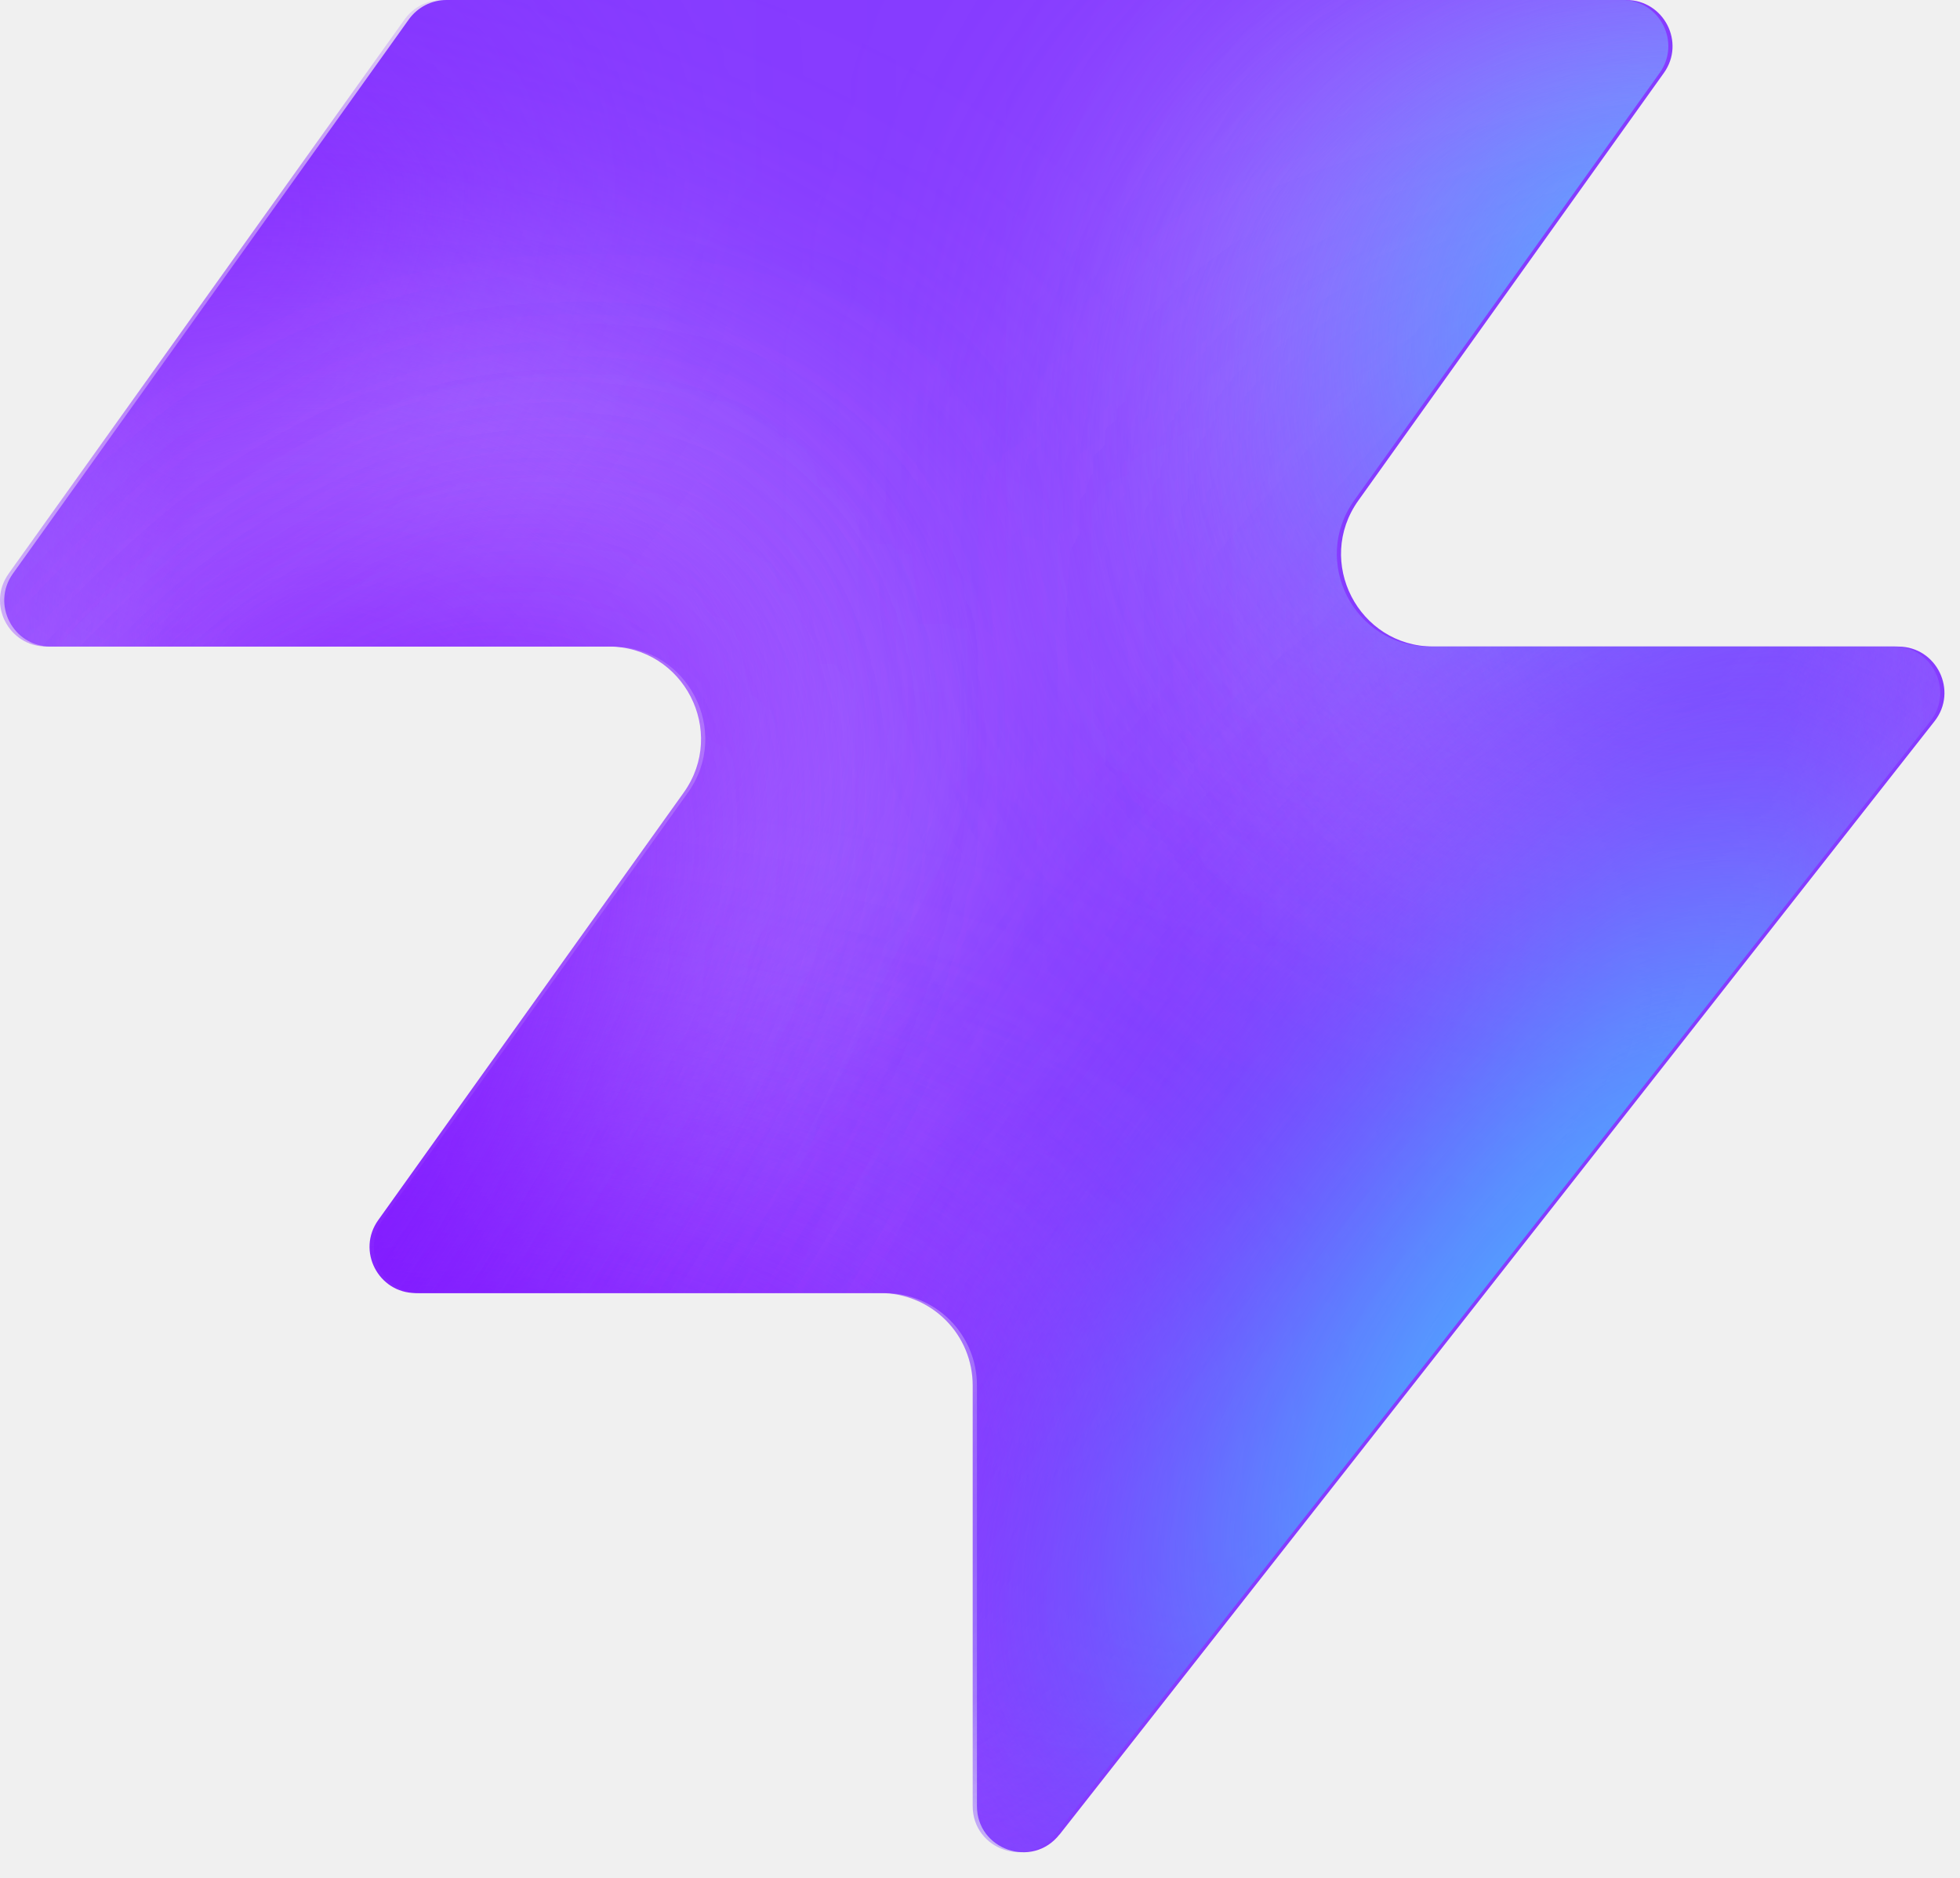
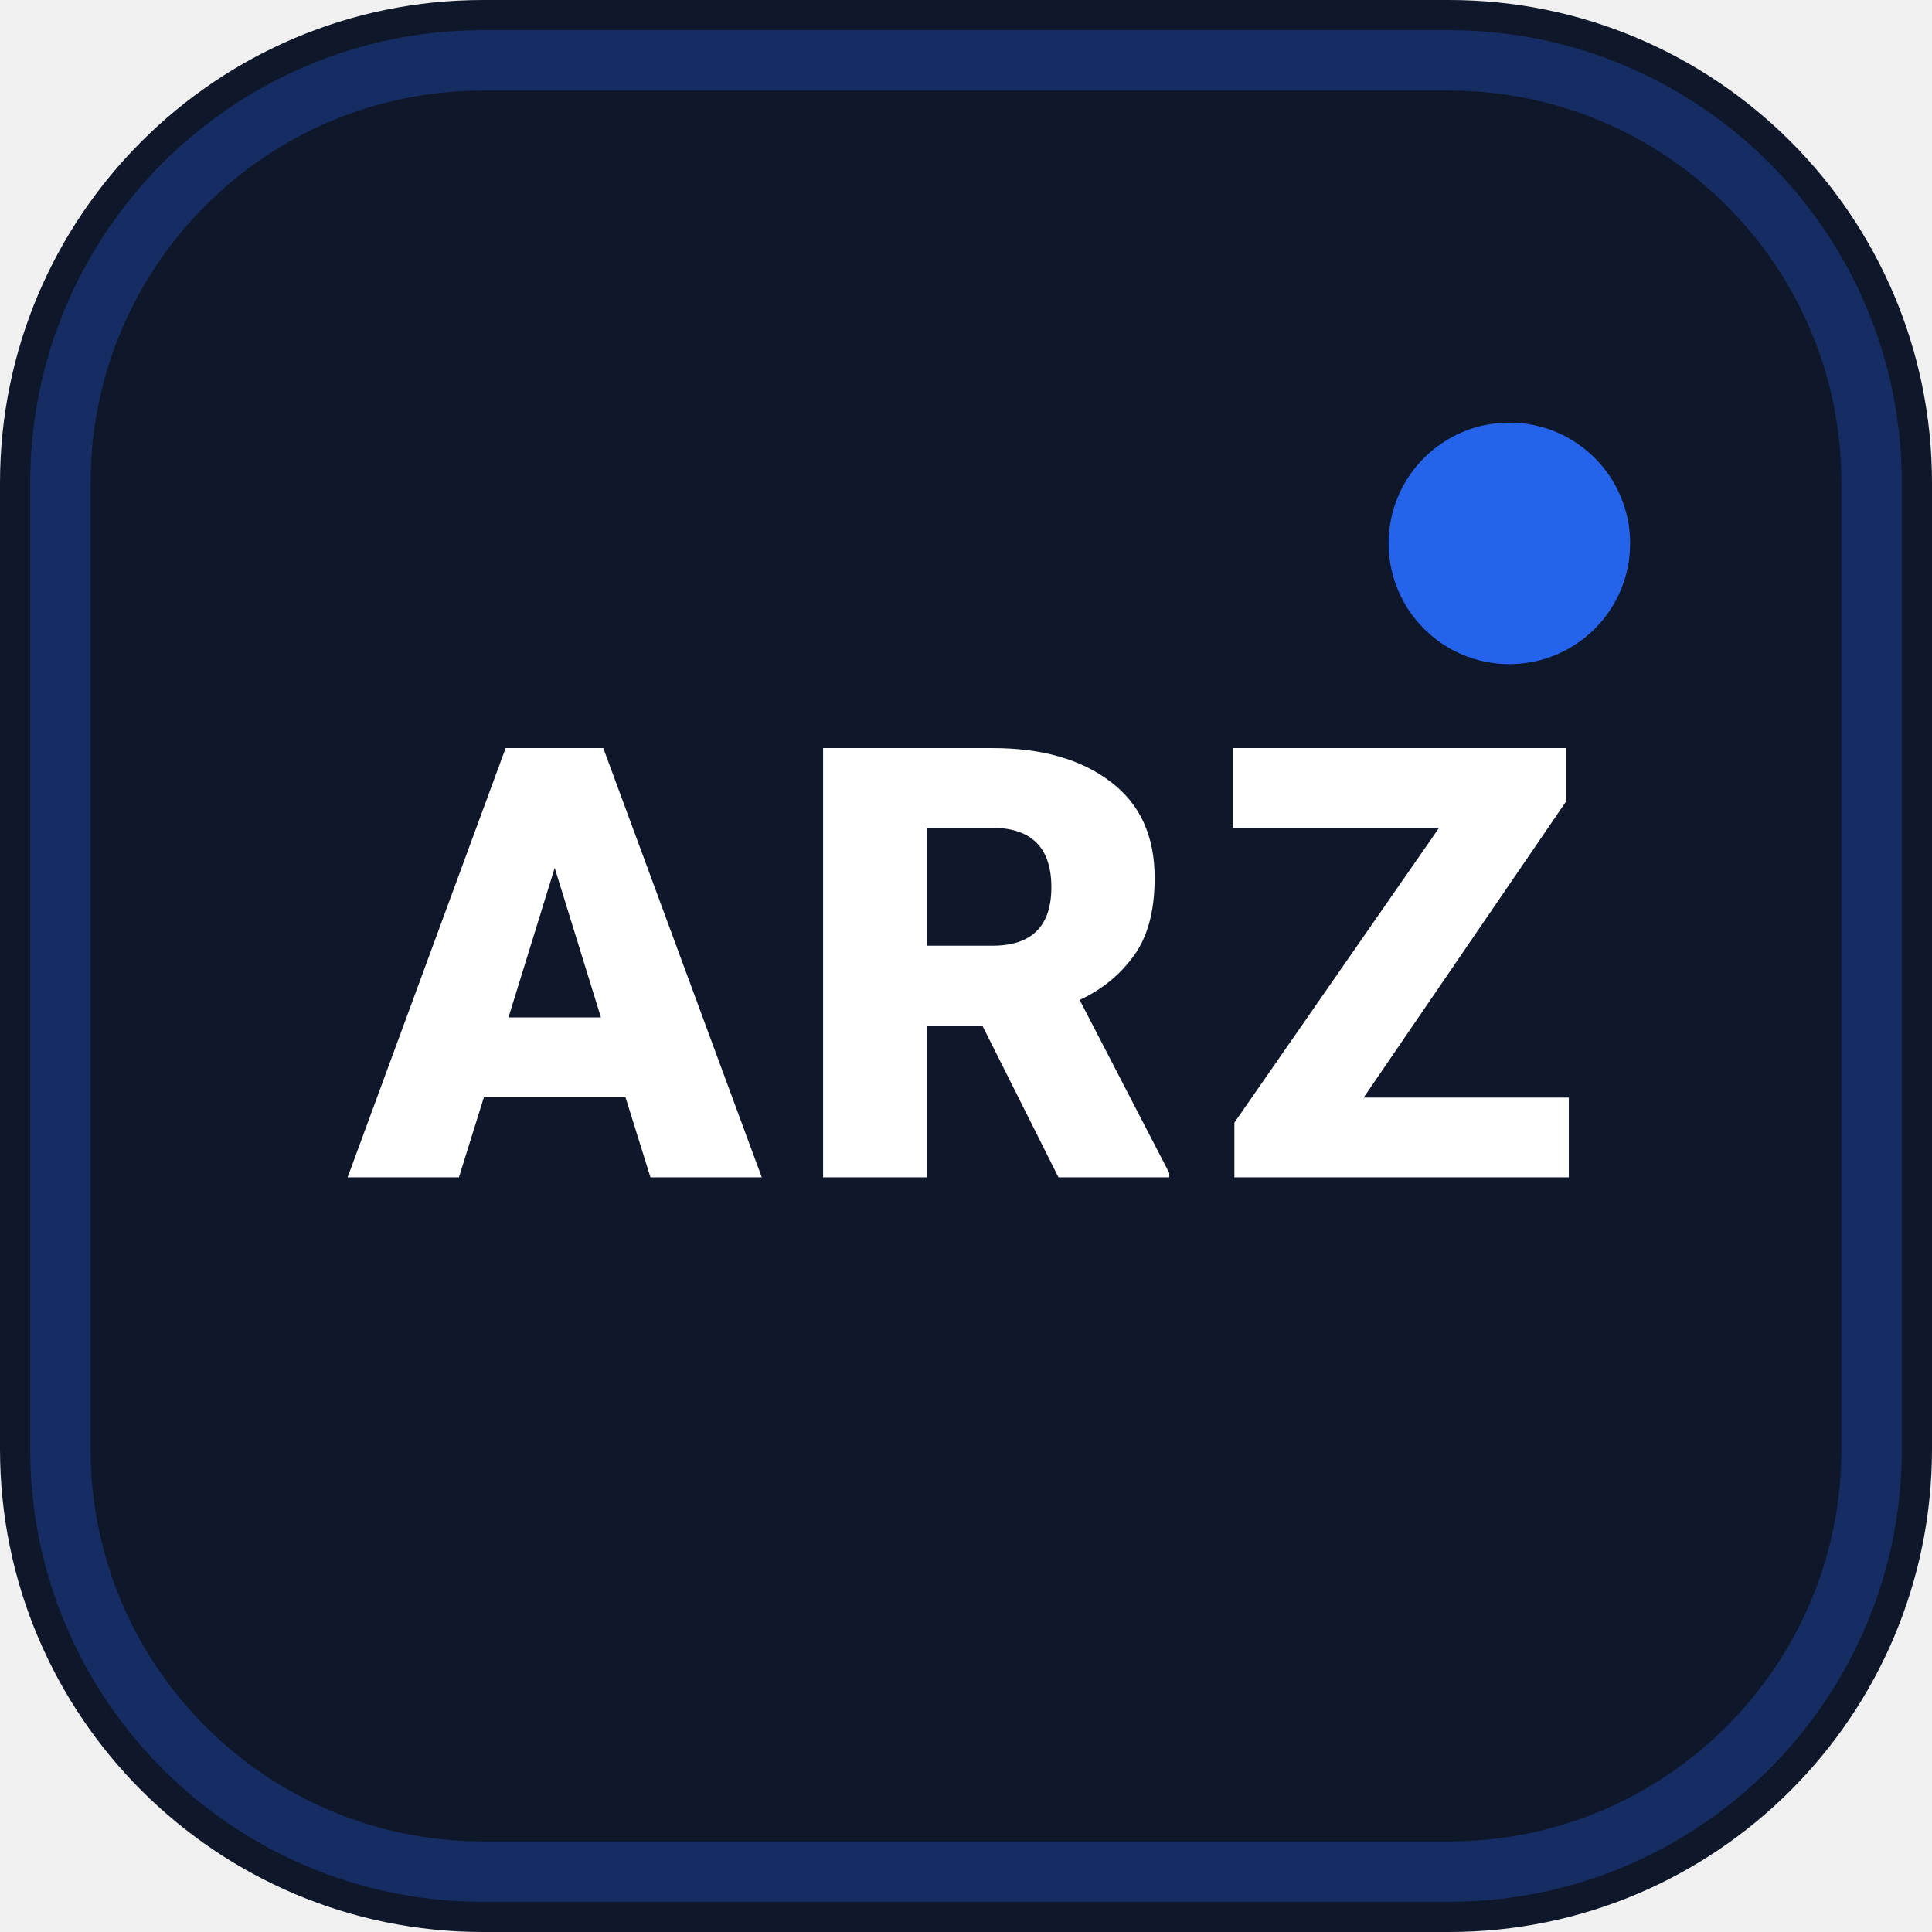
- <svg xmlns="http://www.w3.org/2000/svg" width="48" height="46" fill="none" viewBox="0 0 48 46">
-   <path fill="#863bff" d="M25.946 44.938c-.664.845-2.021.375-2.021-.698V33.937a2.26 2.26 0 0 0-2.262-2.262H10.287c-.92 0-1.456-1.04-.92-1.788l7.48-10.471c1.07-1.497 0-3.578-1.842-3.578H1.237c-.92 0-1.456-1.04-.92-1.788L10.013.474c.214-.297.556-.474.92-.474h28.894c.92 0 1.456 1.04.92 1.788l-7.48 10.471c-1.07 1.498 0 3.579 1.842 3.579h11.377c.943 0 1.473 1.088.89 1.83L25.947 44.94z" style="fill:#863bff;fill:color(display-p3 .525 .23 1);fill-opacity:1" />
-   <mask id="a" width="48" height="46" x="0" y="0" maskUnits="userSpaceOnUse" style="mask-type:alpha">
-     <path fill="#000" d="M25.842 44.938c-.664.844-2.021.375-2.021-.698V33.937a2.26 2.26 0 0 0-2.262-2.262H10.183c-.92 0-1.456-1.04-.92-1.788l7.48-10.471c1.07-1.498 0-3.579-1.842-3.579H1.133c-.92 0-1.456-1.04-.92-1.787L9.91.473c.214-.297.556-.474.92-.474h28.894c.92 0 1.456 1.04.92 1.788l-7.48 10.471c-1.07 1.498 0 3.578 1.842 3.578h11.377c.943 0 1.473 1.088.89 1.832L25.843 44.94z" style="fill:#000;fill-opacity:1" />
-   </mask>
-   <g mask="url(#a)">
-     <g filter="url(#b)">
-       <ellipse cx="5.508" cy="14.704" fill="#ede6ff" rx="5.508" ry="14.704" style="fill:#ede6ff;fill:color(display-p3 .927 .903 1);fill-opacity:1" transform="matrix(.00324 1 1 -.00324 -4.47 31.516)" />
-     </g>
-     <g filter="url(#c)">
-       <ellipse cx="10.399" cy="29.851" fill="#ede6ff" rx="10.399" ry="29.851" style="fill:#ede6ff;fill:color(display-p3 .927 .903 1);fill-opacity:1" transform="matrix(.00324 1 1 -.00324 -39.328 7.883)" />
-     </g>
-     <g filter="url(#d)">
-       <ellipse cx="5.508" cy="30.487" fill="#7e14ff" rx="5.508" ry="30.487" style="fill:#7e14ff;fill:color(display-p3 .492 .077 1);fill-opacity:1" transform="rotate(89.814 -25.913 -14.639)scale(1 -1)" />
-     </g>
-     <g filter="url(#e)">
-       <ellipse cx="5.508" cy="30.599" fill="#7e14ff" rx="5.508" ry="30.599" style="fill:#7e14ff;fill:color(display-p3 .492 .077 1);fill-opacity:1" transform="rotate(89.814 -32.644 -3.334)scale(1 -1)" />
-     </g>
-     <g filter="url(#f)">
-       <ellipse cx="5.508" cy="30.599" fill="#7e14ff" rx="5.508" ry="30.599" style="fill:#7e14ff;fill:color(display-p3 .492 .077 1);fill-opacity:1" transform="matrix(.00324 1 1 -.00324 -34.34 30.47)" />
-     </g>
-     <g filter="url(#g)">
-       <ellipse cx="14.072" cy="22.078" fill="#ede6ff" rx="14.072" ry="22.078" style="fill:#ede6ff;fill:color(display-p3 .927 .903 1);fill-opacity:1" transform="rotate(93.35 24.506 48.493)scale(-1 1)" />
-     </g>
-     <g filter="url(#h)">
-       <ellipse cx="3.47" cy="21.501" fill="#7e14ff" rx="3.47" ry="21.501" style="fill:#7e14ff;fill:color(display-p3 .492 .077 1);fill-opacity:1" transform="rotate(89.009 28.708 47.59)scale(-1 1)" />
-     </g>
-     <g filter="url(#i)">
-       <ellipse cx="3.47" cy="21.501" fill="#7e14ff" rx="3.47" ry="21.501" style="fill:#7e14ff;fill:color(display-p3 .492 .077 1);fill-opacity:1" transform="rotate(89.009 28.708 47.59)scale(-1 1)" />
-     </g>
-     <g filter="url(#j)">
-       <ellipse cx=".387" cy="8.972" fill="#7e14ff" rx="4.407" ry="29.108" style="fill:#7e14ff;fill:color(display-p3 .492 .077 1);fill-opacity:1" transform="rotate(39.51 .387 8.972)" />
-     </g>
-     <g filter="url(#k)">
-       <ellipse cx="47.523" cy="-6.092" fill="#7e14ff" rx="4.407" ry="29.108" style="fill:#7e14ff;fill:color(display-p3 .492 .077 1);fill-opacity:1" transform="rotate(37.892 47.523 -6.092)" />
-     </g>
-     <g filter="url(#l)">
-       <ellipse cx="41.412" cy="6.333" fill="#47bfff" rx="5.971" ry="9.665" style="fill:#47bfff;fill:color(display-p3 .28 .748 1);fill-opacity:1" transform="rotate(37.892 41.412 6.333)" />
-     </g>
-     <g filter="url(#m)">
-       <ellipse cx="-1.879" cy="38.332" fill="#7e14ff" rx="4.407" ry="29.108" style="fill:#7e14ff;fill:color(display-p3 .492 .077 1);fill-opacity:1" transform="rotate(37.892 -1.88 38.332)" />
-     </g>
-     <g filter="url(#n)">
-       <ellipse cx="-1.879" cy="38.332" fill="#7e14ff" rx="4.407" ry="29.108" style="fill:#7e14ff;fill:color(display-p3 .492 .077 1);fill-opacity:1" transform="rotate(37.892 -1.88 38.332)" />
-     </g>
-     <g filter="url(#o)">
-       <ellipse cx="35.651" cy="29.907" fill="#7e14ff" rx="4.407" ry="29.108" style="fill:#7e14ff;fill:color(display-p3 .492 .077 1);fill-opacity:1" transform="rotate(37.892 35.651 29.907)" />
-     </g>
-     <g filter="url(#p)">
-       <ellipse cx="38.418" cy="32.4" fill="#47bfff" rx="5.971" ry="15.297" style="fill:#47bfff;fill:color(display-p3 .28 .748 1);fill-opacity:1" transform="rotate(37.892 38.418 32.4)" />
-     </g>
-   </g>
-   <defs>
-     <filter id="b" width="60.045" height="41.654" x="-19.77" y="16.149" color-interpolation-filters="sRGB" filterUnits="userSpaceOnUse">
-       <feFlood flood-opacity="0" result="BackgroundImageFix" />
-       <feBlend in="SourceGraphic" in2="BackgroundImageFix" result="shape" />
-       <feGaussianBlur result="effect1_foregroundBlur_2002_17158" stdDeviation="7.659" />
-     </filter>
-     <filter id="c" width="90.34" height="51.437" x="-54.613" y="-7.533" color-interpolation-filters="sRGB" filterUnits="userSpaceOnUse">
-       <feFlood flood-opacity="0" result="BackgroundImageFix" />
-       <feBlend in="SourceGraphic" in2="BackgroundImageFix" result="shape" />
-       <feGaussianBlur result="effect1_foregroundBlur_2002_17158" stdDeviation="7.659" />
-     </filter>
-     <filter id="d" width="79.355" height="29.4" x="-49.64" y="2.03" color-interpolation-filters="sRGB" filterUnits="userSpaceOnUse">
-       <feFlood flood-opacity="0" result="BackgroundImageFix" />
-       <feBlend in="SourceGraphic" in2="BackgroundImageFix" result="shape" />
-       <feGaussianBlur result="effect1_foregroundBlur_2002_17158" stdDeviation="4.596" />
-     </filter>
-     <filter id="e" width="79.579" height="29.4" x="-45.045" y="20.029" color-interpolation-filters="sRGB" filterUnits="userSpaceOnUse">
-       <feFlood flood-opacity="0" result="BackgroundImageFix" />
-       <feBlend in="SourceGraphic" in2="BackgroundImageFix" result="shape" />
-       <feGaussianBlur result="effect1_foregroundBlur_2002_17158" stdDeviation="4.596" />
-     </filter>
-     <filter id="f" width="79.579" height="29.4" x="-43.513" y="21.178" color-interpolation-filters="sRGB" filterUnits="userSpaceOnUse">
-       <feFlood flood-opacity="0" result="BackgroundImageFix" />
-       <feBlend in="SourceGraphic" in2="BackgroundImageFix" result="shape" />
-       <feGaussianBlur result="effect1_foregroundBlur_2002_17158" stdDeviation="4.596" />
-     </filter>
-     <filter id="g" width="74.749" height="58.852" x="15.756" y="-17.901" color-interpolation-filters="sRGB" filterUnits="userSpaceOnUse">
-       <feFlood flood-opacity="0" result="BackgroundImageFix" />
-       <feBlend in="SourceGraphic" in2="BackgroundImageFix" result="shape" />
-       <feGaussianBlur result="effect1_foregroundBlur_2002_17158" stdDeviation="7.659" />
-     </filter>
-     <filter id="h" width="61.377" height="25.362" x="23.548" y="2.284" color-interpolation-filters="sRGB" filterUnits="userSpaceOnUse">
-       <feFlood flood-opacity="0" result="BackgroundImageFix" />
-       <feBlend in="SourceGraphic" in2="BackgroundImageFix" result="shape" />
-       <feGaussianBlur result="effect1_foregroundBlur_2002_17158" stdDeviation="4.596" />
-     </filter>
-     <filter id="i" width="61.377" height="25.362" x="23.548" y="2.284" color-interpolation-filters="sRGB" filterUnits="userSpaceOnUse">
-       <feFlood flood-opacity="0" result="BackgroundImageFix" />
-       <feBlend in="SourceGraphic" in2="BackgroundImageFix" result="shape" />
-       <feGaussianBlur result="effect1_foregroundBlur_2002_17158" stdDeviation="4.596" />
-     </filter>
-     <filter id="j" width="56.045" height="63.649" x="-27.636" y="-22.853" color-interpolation-filters="sRGB" filterUnits="userSpaceOnUse">
-       <feFlood flood-opacity="0" result="BackgroundImageFix" />
-       <feBlend in="SourceGraphic" in2="BackgroundImageFix" result="shape" />
-       <feGaussianBlur result="effect1_foregroundBlur_2002_17158" stdDeviation="4.596" />
-     </filter>
-     <filter id="k" width="54.814" height="64.646" x="20.116" y="-38.415" color-interpolation-filters="sRGB" filterUnits="userSpaceOnUse">
-       <feFlood flood-opacity="0" result="BackgroundImageFix" />
-       <feBlend in="SourceGraphic" in2="BackgroundImageFix" result="shape" />
-       <feGaussianBlur result="effect1_foregroundBlur_2002_17158" stdDeviation="4.596" />
-     </filter>
-     <filter id="l" width="33.541" height="35.313" x="24.641" y="-11.323" color-interpolation-filters="sRGB" filterUnits="userSpaceOnUse">
-       <feFlood flood-opacity="0" result="BackgroundImageFix" />
-       <feBlend in="SourceGraphic" in2="BackgroundImageFix" result="shape" />
-       <feGaussianBlur result="effect1_foregroundBlur_2002_17158" stdDeviation="4.596" />
-     </filter>
-     <filter id="m" width="54.814" height="64.646" x="-29.286" y="6.009" color-interpolation-filters="sRGB" filterUnits="userSpaceOnUse">
-       <feFlood flood-opacity="0" result="BackgroundImageFix" />
-       <feBlend in="SourceGraphic" in2="BackgroundImageFix" result="shape" />
-       <feGaussianBlur result="effect1_foregroundBlur_2002_17158" stdDeviation="4.596" />
-     </filter>
-     <filter id="n" width="54.814" height="64.646" x="-29.286" y="6.009" color-interpolation-filters="sRGB" filterUnits="userSpaceOnUse">
-       <feFlood flood-opacity="0" result="BackgroundImageFix" />
-       <feBlend in="SourceGraphic" in2="BackgroundImageFix" result="shape" />
-       <feGaussianBlur result="effect1_foregroundBlur_2002_17158" stdDeviation="4.596" />
-     </filter>
-     <filter id="o" width="54.814" height="64.646" x="8.244" y="-2.416" color-interpolation-filters="sRGB" filterUnits="userSpaceOnUse">
-       <feFlood flood-opacity="0" result="BackgroundImageFix" />
-       <feBlend in="SourceGraphic" in2="BackgroundImageFix" result="shape" />
-       <feGaussianBlur result="effect1_foregroundBlur_2002_17158" stdDeviation="4.596" />
-     </filter>
-     <filter id="p" width="39.409" height="43.623" x="18.713" y="10.588" color-interpolation-filters="sRGB" filterUnits="userSpaceOnUse">
-       <feFlood flood-opacity="0" result="BackgroundImageFix" />
-       <feBlend in="SourceGraphic" in2="BackgroundImageFix" result="shape" />
-       <feGaussianBlur result="effect1_foregroundBlur_2002_17158" stdDeviation="4.596" />
-     </filter>
-   </defs>
+ <svg xmlns="http://www.w3.org/2000/svg" viewBox="0 0 64 64" fill="none">
+   <rect width="64" height="64" rx="16" fill="#0F172A" />
+   <rect x="2" y="2" width="60" height="60" rx="14" stroke="#2563EB" stroke-width="2" stroke-opacity="0.3" />
+   <text x="32" y="39" text-anchor="middle" font-family="-apple-system, BlinkMacSystemFont, 'Segoe UI', Roboto, sans-serif" font-size="20" font-weight="900" fill="#FFFFFF" letter-spacing="1">ARZ</text>
+   <circle cx="50" cy="18" r="4" fill="#2563EB" />
</svg>
